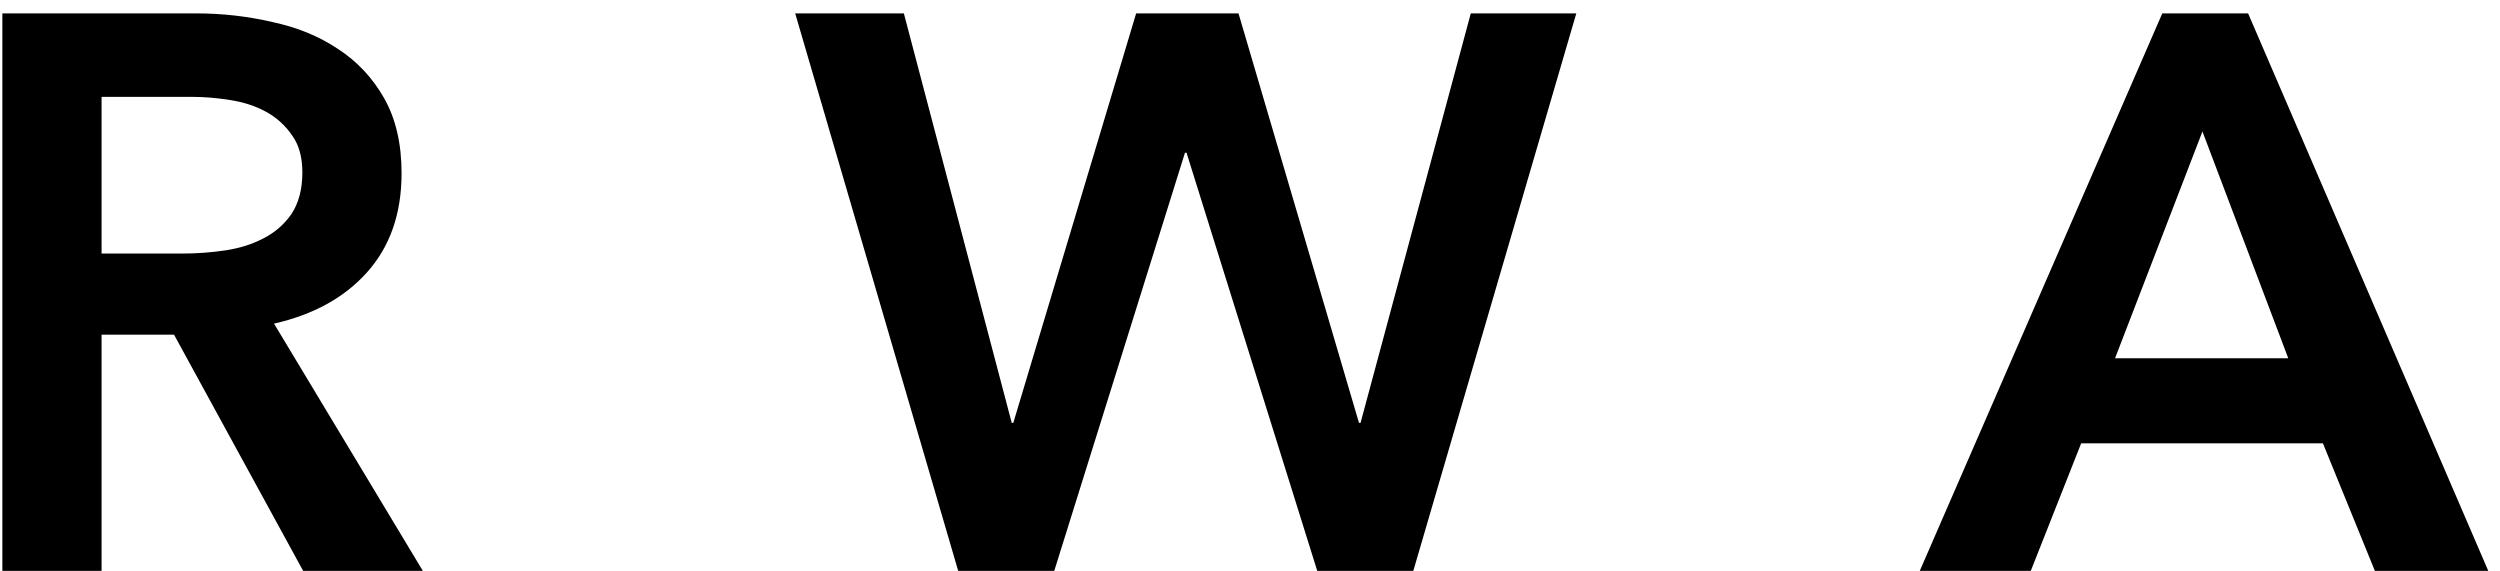
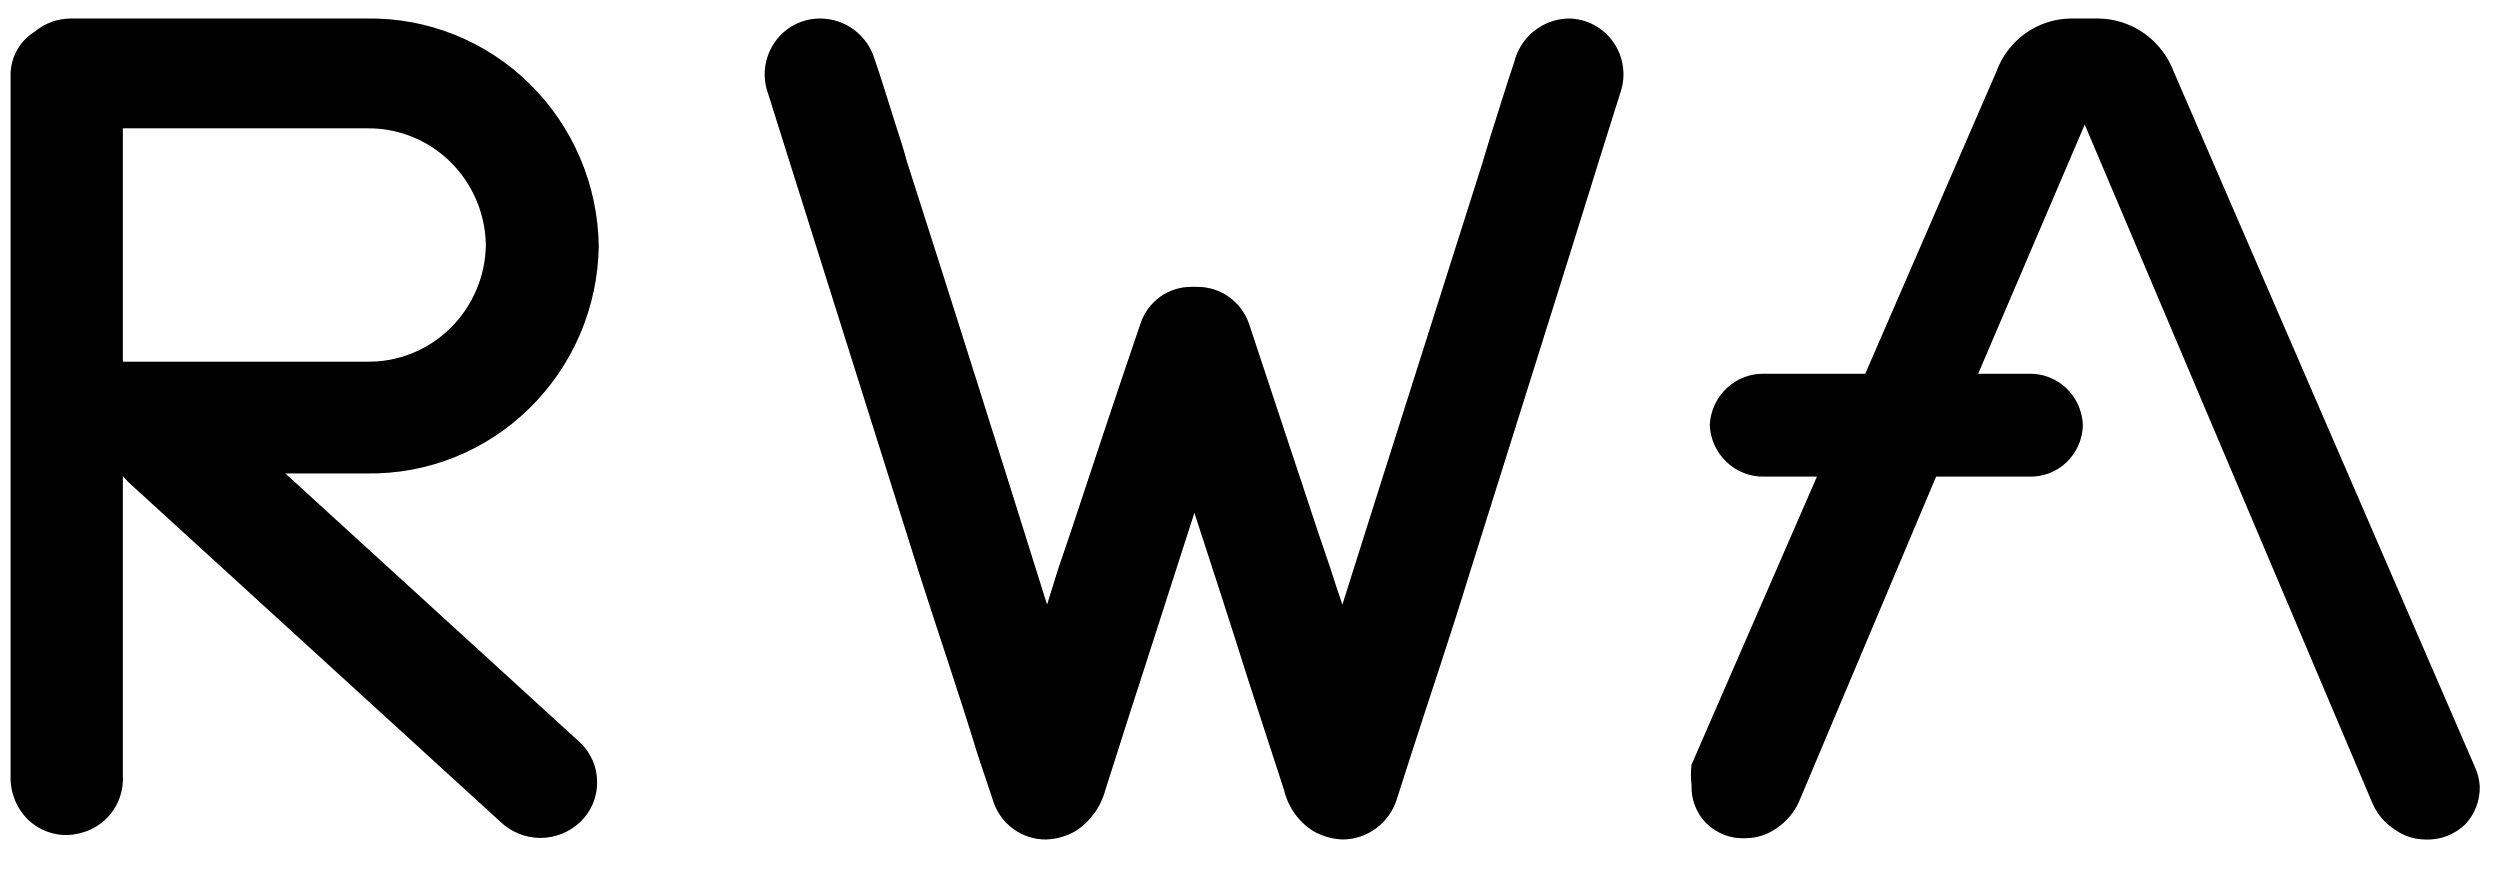
- <svg xmlns="http://www.w3.org/2000/svg" width="127" height="29" viewBox="0 0 127 29" fill="none">
-   <path d="M0.12 0.68H9.96C11.293 0.68 12.587 0.827 13.84 1.12C15.093 1.387 16.2 1.84 17.16 2.48C18.147 3.12 18.933 3.96 19.52 5C20.107 6.04 20.4 7.307 20.4 8.8C20.4 10.853 19.813 12.533 18.64 13.84C17.493 15.12 15.92 15.987 13.92 16.44L21.48 29H15.4L8.84 17H5.16V29H0.12V0.68ZM9.28 12.88C10 12.88 10.72 12.827 11.44 12.72C12.16 12.613 12.8 12.413 13.36 12.12C13.947 11.827 14.427 11.413 14.8 10.88C15.173 10.32 15.36 9.613 15.36 8.76C15.36 7.987 15.187 7.36 14.84 6.88C14.493 6.373 14.053 5.973 13.52 5.68C12.987 5.387 12.373 5.187 11.68 5.08C11.013 4.973 10.36 4.92 9.72 4.92H5.16V12.88H9.28ZM40.396 0.68H45.916L51.396 21.48H51.476L57.716 0.68H62.916L69.036 21.48H69.116L74.716 0.68H80.076L71.796 29H66.916L60.276 7.76H60.196L53.556 29H48.676L40.396 0.68ZM109.844 0.68H114.204L126.404 29H120.644L118.004 22.52H105.724L103.164 29H97.524L109.844 0.68ZM116.244 18.2L111.884 6.68L107.444 18.2H116.244Z" fill="black" />
+ <svg xmlns="http://www.w3.org/2000/svg" width="45" height="16" viewBox="0 0 45 16" fill="none">
+   <path d="M29.162 1.681L28.824 2.755C28.056 5.233 27.244 7.79 26.454 10.314C26.104 11.456 25.742 12.518 25.393 13.603L25.144 14.379C25.08 14.589 24.951 14.773 24.777 14.904C24.602 15.036 24.391 15.108 24.174 15.11C23.988 15.105 23.805 15.054 23.643 14.961C23.376 14.795 23.186 14.528 23.113 14.219L22.47 12.244C22.154 11.239 21.826 10.234 21.499 9.229C21.172 10.234 20.856 11.239 20.529 12.244C20.314 12.895 20.111 13.557 19.896 14.219C19.814 14.527 19.621 14.792 19.355 14.961C19.193 15.054 19.011 15.105 18.824 15.11C18.608 15.111 18.396 15.04 18.223 14.908C18.05 14.776 17.924 14.59 17.865 14.379L17.605 13.603C17.256 12.461 16.894 11.41 16.544 10.314L14.163 2.755L13.825 1.681C13.77 1.528 13.752 1.364 13.774 1.203C13.796 1.042 13.856 0.888 13.949 0.756C14.042 0.623 14.166 0.516 14.309 0.442C14.453 0.369 14.612 0.332 14.773 0.334C14.99 0.336 15.201 0.408 15.376 0.539C15.55 0.671 15.679 0.855 15.743 1.065C15.879 1.464 16.003 1.875 16.127 2.264C16.195 2.469 16.262 2.675 16.319 2.892C17.165 5.529 18 8.179 18.847 10.885L19.05 10.234L19.264 9.606C19.671 8.373 20.1 7.082 20.529 5.826C20.593 5.631 20.718 5.461 20.884 5.342C21.051 5.223 21.25 5.161 21.454 5.164H21.544C21.749 5.162 21.95 5.224 22.118 5.343C22.286 5.462 22.413 5.631 22.481 5.826L23.734 9.606L23.948 10.234C24.016 10.451 24.084 10.656 24.163 10.885C24.998 8.236 25.844 5.587 26.679 2.949C26.747 2.732 26.803 2.526 26.871 2.321C26.995 1.933 27.119 1.521 27.255 1.122C27.309 0.901 27.433 0.704 27.609 0.562C27.784 0.42 28.001 0.34 28.225 0.334C28.385 0.333 28.543 0.372 28.685 0.446C28.827 0.521 28.949 0.628 29.041 0.761C29.133 0.893 29.192 1.046 29.213 1.206C29.234 1.366 29.217 1.529 29.162 1.681ZM44.635 14.151C44.642 14.405 44.548 14.651 44.376 14.836C44.28 14.929 44.167 15.001 44.042 15.049C43.918 15.096 43.786 15.117 43.653 15.11C43.455 15.109 43.261 15.045 43.1 14.927C42.926 14.814 42.788 14.651 42.705 14.459L37.525 2.241L35.606 6.728H36.521C36.77 6.722 37.012 6.816 37.194 6.989C37.376 7.162 37.482 7.401 37.491 7.653C37.488 7.779 37.461 7.902 37.41 8.017C37.36 8.132 37.287 8.235 37.197 8.321C37.107 8.407 37 8.474 36.884 8.518C36.768 8.562 36.645 8.583 36.521 8.578H34.85L32.379 14.436C32.292 14.626 32.155 14.788 31.984 14.904C31.822 15.02 31.629 15.084 31.431 15.087C31.298 15.095 31.165 15.075 31.041 15.028C30.916 14.98 30.803 14.907 30.708 14.813C30.621 14.723 30.552 14.616 30.508 14.498C30.463 14.38 30.443 14.254 30.449 14.128C30.432 14.007 30.432 13.884 30.449 13.762L32.706 8.578H31.758C31.507 8.585 31.264 8.491 31.081 8.318C30.897 8.145 30.788 7.907 30.776 7.653C30.788 7.4 30.897 7.161 31.081 6.988C31.264 6.815 31.507 6.722 31.758 6.728H33.575L35.934 1.293C36.035 1.012 36.22 0.77 36.462 0.598C36.704 0.427 36.992 0.334 37.288 0.334H37.762C38.059 0.335 38.348 0.428 38.592 0.599C38.836 0.77 39.023 1.012 39.128 1.293L44.534 13.774C44.592 13.891 44.626 14.02 44.635 14.151ZM6.602 8.521H5.134L10.45 13.374C10.544 13.466 10.619 13.576 10.671 13.697C10.722 13.819 10.748 13.95 10.748 14.082C10.748 14.214 10.722 14.345 10.671 14.467C10.619 14.589 10.544 14.698 10.45 14.79C10.255 14.977 9.997 15.082 9.728 15.082C9.459 15.082 9.201 14.977 9.006 14.79L2.302 8.67L2.211 8.567C2.211 10.485 2.211 11.935 2.211 13.957C2.224 14.179 2.164 14.4 2.039 14.584C1.915 14.768 1.733 14.905 1.523 14.973C1.428 15.004 1.329 15.023 1.23 15.03C1.097 15.035 0.965 15.013 0.841 14.966C0.717 14.919 0.604 14.848 0.507 14.756C0.405 14.655 0.324 14.535 0.269 14.401C0.215 14.267 0.188 14.124 0.191 13.979C0.191 10.268 0.191 7.254 0.191 3.543V1.818C0.191 1.658 0.191 1.487 0.191 1.316C0.197 1.166 0.239 1.02 0.314 0.891C0.389 0.761 0.494 0.652 0.62 0.574C0.802 0.422 1.028 0.338 1.263 0.334H6.602C7.142 0.325 7.679 0.424 8.182 0.625C8.684 0.826 9.143 1.126 9.53 1.507C9.918 1.888 10.228 2.342 10.442 2.844C10.656 3.346 10.77 3.886 10.777 4.433C10.769 4.979 10.654 5.518 10.439 6.019C10.224 6.52 9.914 6.973 9.526 7.352C9.139 7.732 8.681 8.031 8.179 8.231C7.677 8.432 7.141 8.53 6.602 8.521ZM6.602 6.511C6.879 6.516 7.154 6.465 7.412 6.362C7.67 6.259 7.905 6.105 8.104 5.91C8.303 5.715 8.462 5.482 8.572 5.225C8.683 4.968 8.742 4.691 8.746 4.41C8.742 4.13 8.683 3.853 8.572 3.596C8.462 3.338 8.303 3.106 8.104 2.91C7.905 2.715 7.67 2.562 7.412 2.459C7.154 2.356 6.879 2.305 6.602 2.309H2.211V6.511H6.602Z" fill="black" />
+   <path d="M29.162 1.681L28.824 2.755C28.056 5.233 27.244 7.79 26.454 10.314C26.104 11.456 25.742 12.518 25.393 13.603L25.144 14.379C25.08 14.589 24.951 14.773 24.777 14.904C24.602 15.036 24.391 15.108 24.174 15.11C23.988 15.105 23.805 15.054 23.643 14.961C23.376 14.795 23.186 14.528 23.113 14.219L22.47 12.244C22.154 11.239 21.826 10.234 21.499 9.229C21.172 10.234 20.856 11.239 20.529 12.244C20.314 12.895 20.111 13.557 19.896 14.219C19.814 14.527 19.621 14.792 19.355 14.961C19.193 15.054 19.011 15.105 18.824 15.11C18.608 15.111 18.396 15.04 18.223 14.908C18.05 14.776 17.924 14.59 17.865 14.379L17.605 13.603C17.256 12.461 16.894 11.41 16.544 10.314L14.163 2.755L13.825 1.681C13.77 1.528 13.752 1.364 13.774 1.203C13.796 1.042 13.856 0.888 13.949 0.756C14.042 0.623 14.166 0.516 14.309 0.442C14.453 0.369 14.612 0.332 14.773 0.334C14.99 0.336 15.201 0.408 15.376 0.539C15.55 0.671 15.679 0.855 15.743 1.065C15.879 1.464 16.003 1.875 16.127 2.264C16.195 2.469 16.262 2.675 16.319 2.892C17.165 5.529 18 8.179 18.847 10.885L19.05 10.234L19.264 9.606C19.671 8.373 20.1 7.082 20.529 5.826C20.593 5.631 20.718 5.461 20.884 5.342C21.051 5.223 21.25 5.161 21.454 5.164H21.544C21.749 5.162 21.95 5.224 22.118 5.343C22.286 5.462 22.413 5.631 22.481 5.826L23.734 9.606L23.948 10.234C24.016 10.451 24.084 10.656 24.163 10.885C24.998 8.236 25.844 5.587 26.679 2.949C26.747 2.732 26.803 2.526 26.871 2.321C26.995 1.933 27.119 1.521 27.255 1.122C27.309 0.901 27.433 0.704 27.609 0.562C27.784 0.42 28.001 0.34 28.225 0.334C28.385 0.333 28.543 0.372 28.685 0.446C28.827 0.521 28.949 0.628 29.041 0.761C29.133 0.893 29.192 1.046 29.213 1.206C29.234 1.366 29.217 1.529 29.162 1.681ZM44.635 14.151C44.642 14.405 44.548 14.651 44.376 14.836C44.28 14.929 44.167 15.001 44.042 15.049C43.918 15.096 43.786 15.117 43.653 15.11C43.455 15.109 43.261 15.045 43.1 14.927C42.926 14.814 42.788 14.651 42.705 14.459L37.525 2.241L35.606 6.728H36.521C36.77 6.722 37.012 6.816 37.194 6.989C37.376 7.162 37.482 7.401 37.491 7.653C37.488 7.779 37.461 7.902 37.41 8.017C37.36 8.132 37.287 8.235 37.197 8.321C37.107 8.407 37 8.474 36.884 8.518C36.768 8.562 36.645 8.583 36.521 8.578H34.85L32.379 14.436C32.292 14.626 32.155 14.788 31.984 14.904C31.822 15.02 31.629 15.084 31.431 15.087C31.298 15.095 31.165 15.075 31.041 15.028C30.916 14.98 30.803 14.907 30.708 14.813C30.621 14.723 30.552 14.616 30.508 14.498C30.463 14.38 30.443 14.254 30.449 14.128C30.432 14.007 30.432 13.884 30.449 13.762L32.706 8.578H31.758C31.507 8.585 31.264 8.491 31.081 8.318C30.897 8.145 30.788 7.907 30.776 7.653C30.788 7.4 30.897 7.161 31.081 6.988C31.264 6.815 31.507 6.722 31.758 6.728H33.575L35.934 1.293C36.035 1.012 36.22 0.77 36.462 0.598C36.704 0.427 36.992 0.334 37.288 0.334H37.762C38.059 0.335 38.348 0.428 38.592 0.599C38.836 0.77 39.023 1.012 39.128 1.293L44.534 13.774C44.592 13.891 44.626 14.02 44.635 14.151ZM6.602 8.521H5.134L10.45 13.374C10.544 13.466 10.619 13.576 10.671 13.697C10.722 13.819 10.748 13.95 10.748 14.082C10.748 14.214 10.722 14.345 10.671 14.467C10.619 14.589 10.544 14.698 10.45 14.79C10.255 14.977 9.997 15.082 9.728 15.082C9.459 15.082 9.201 14.977 9.006 14.79L2.302 8.67L2.211 8.567C2.211 10.485 2.211 11.935 2.211 13.957C2.224 14.179 2.164 14.4 2.039 14.584C1.915 14.768 1.733 14.905 1.523 14.973C1.428 15.004 1.329 15.023 1.23 15.03C1.097 15.035 0.965 15.013 0.841 14.966C0.717 14.919 0.604 14.848 0.507 14.756C0.405 14.655 0.324 14.535 0.269 14.401C0.215 14.267 0.188 14.124 0.191 13.979C0.191 10.268 0.191 7.254 0.191 3.543V1.818C0.191 1.658 0.191 1.487 0.191 1.316C0.197 1.166 0.239 1.02 0.314 0.891C0.389 0.761 0.494 0.652 0.62 0.574C0.802 0.422 1.028 0.338 1.263 0.334H6.602C7.142 0.325 7.679 0.424 8.182 0.625C8.684 0.826 9.143 1.126 9.53 1.507C9.918 1.888 10.228 2.342 10.442 2.844C10.656 3.346 10.77 3.886 10.777 4.433C10.769 4.979 10.654 5.518 10.439 6.019C10.224 6.52 9.914 6.973 9.526 7.352C9.139 7.732 8.681 8.031 8.179 8.231C7.677 8.432 7.141 8.53 6.602 8.521ZM6.602 6.511C6.879 6.516 7.154 6.465 7.412 6.362C7.67 6.259 7.905 6.105 8.104 5.91C8.303 5.715 8.462 5.482 8.572 5.225C8.683 4.968 8.742 4.691 8.746 4.41C8.742 4.13 8.683 3.853 8.572 3.596C8.462 3.338 8.303 3.106 8.104 2.91C7.905 2.715 7.67 2.562 7.412 2.459C7.154 2.356 6.879 2.305 6.602 2.309H2.211V6.511H6.602Z" fill="black" fill-opacity="0.2" />
</svg>
